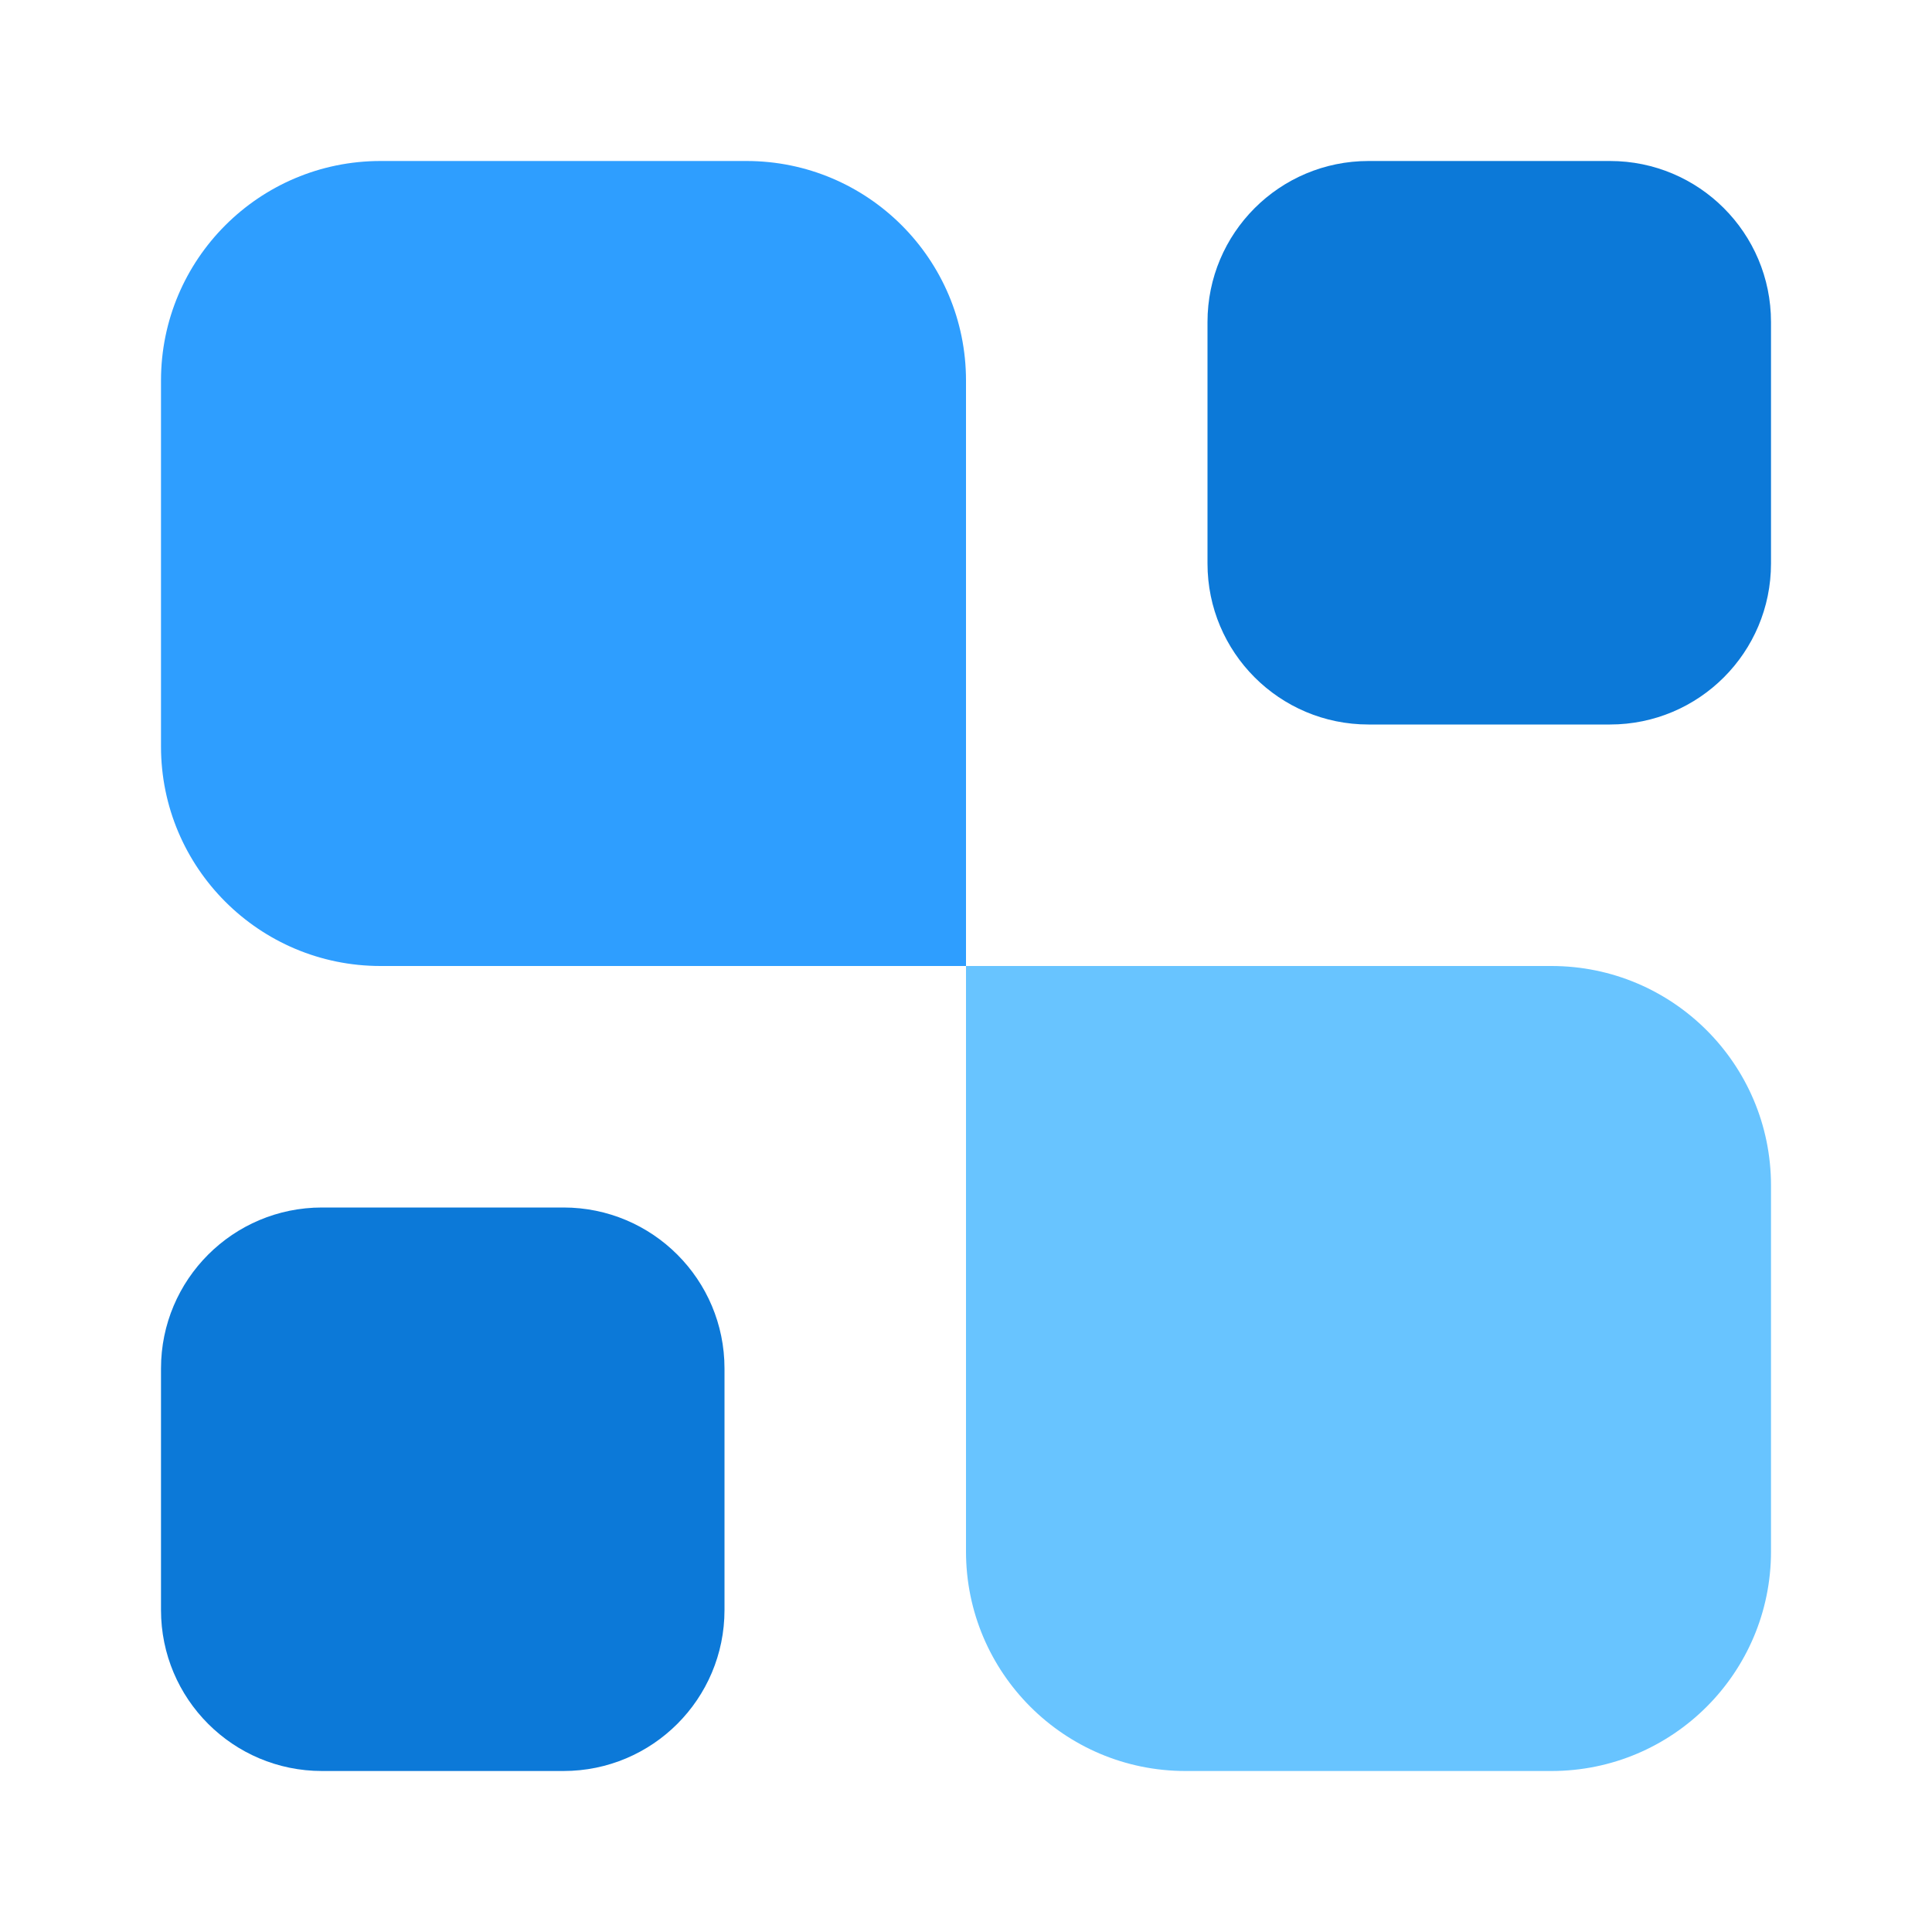
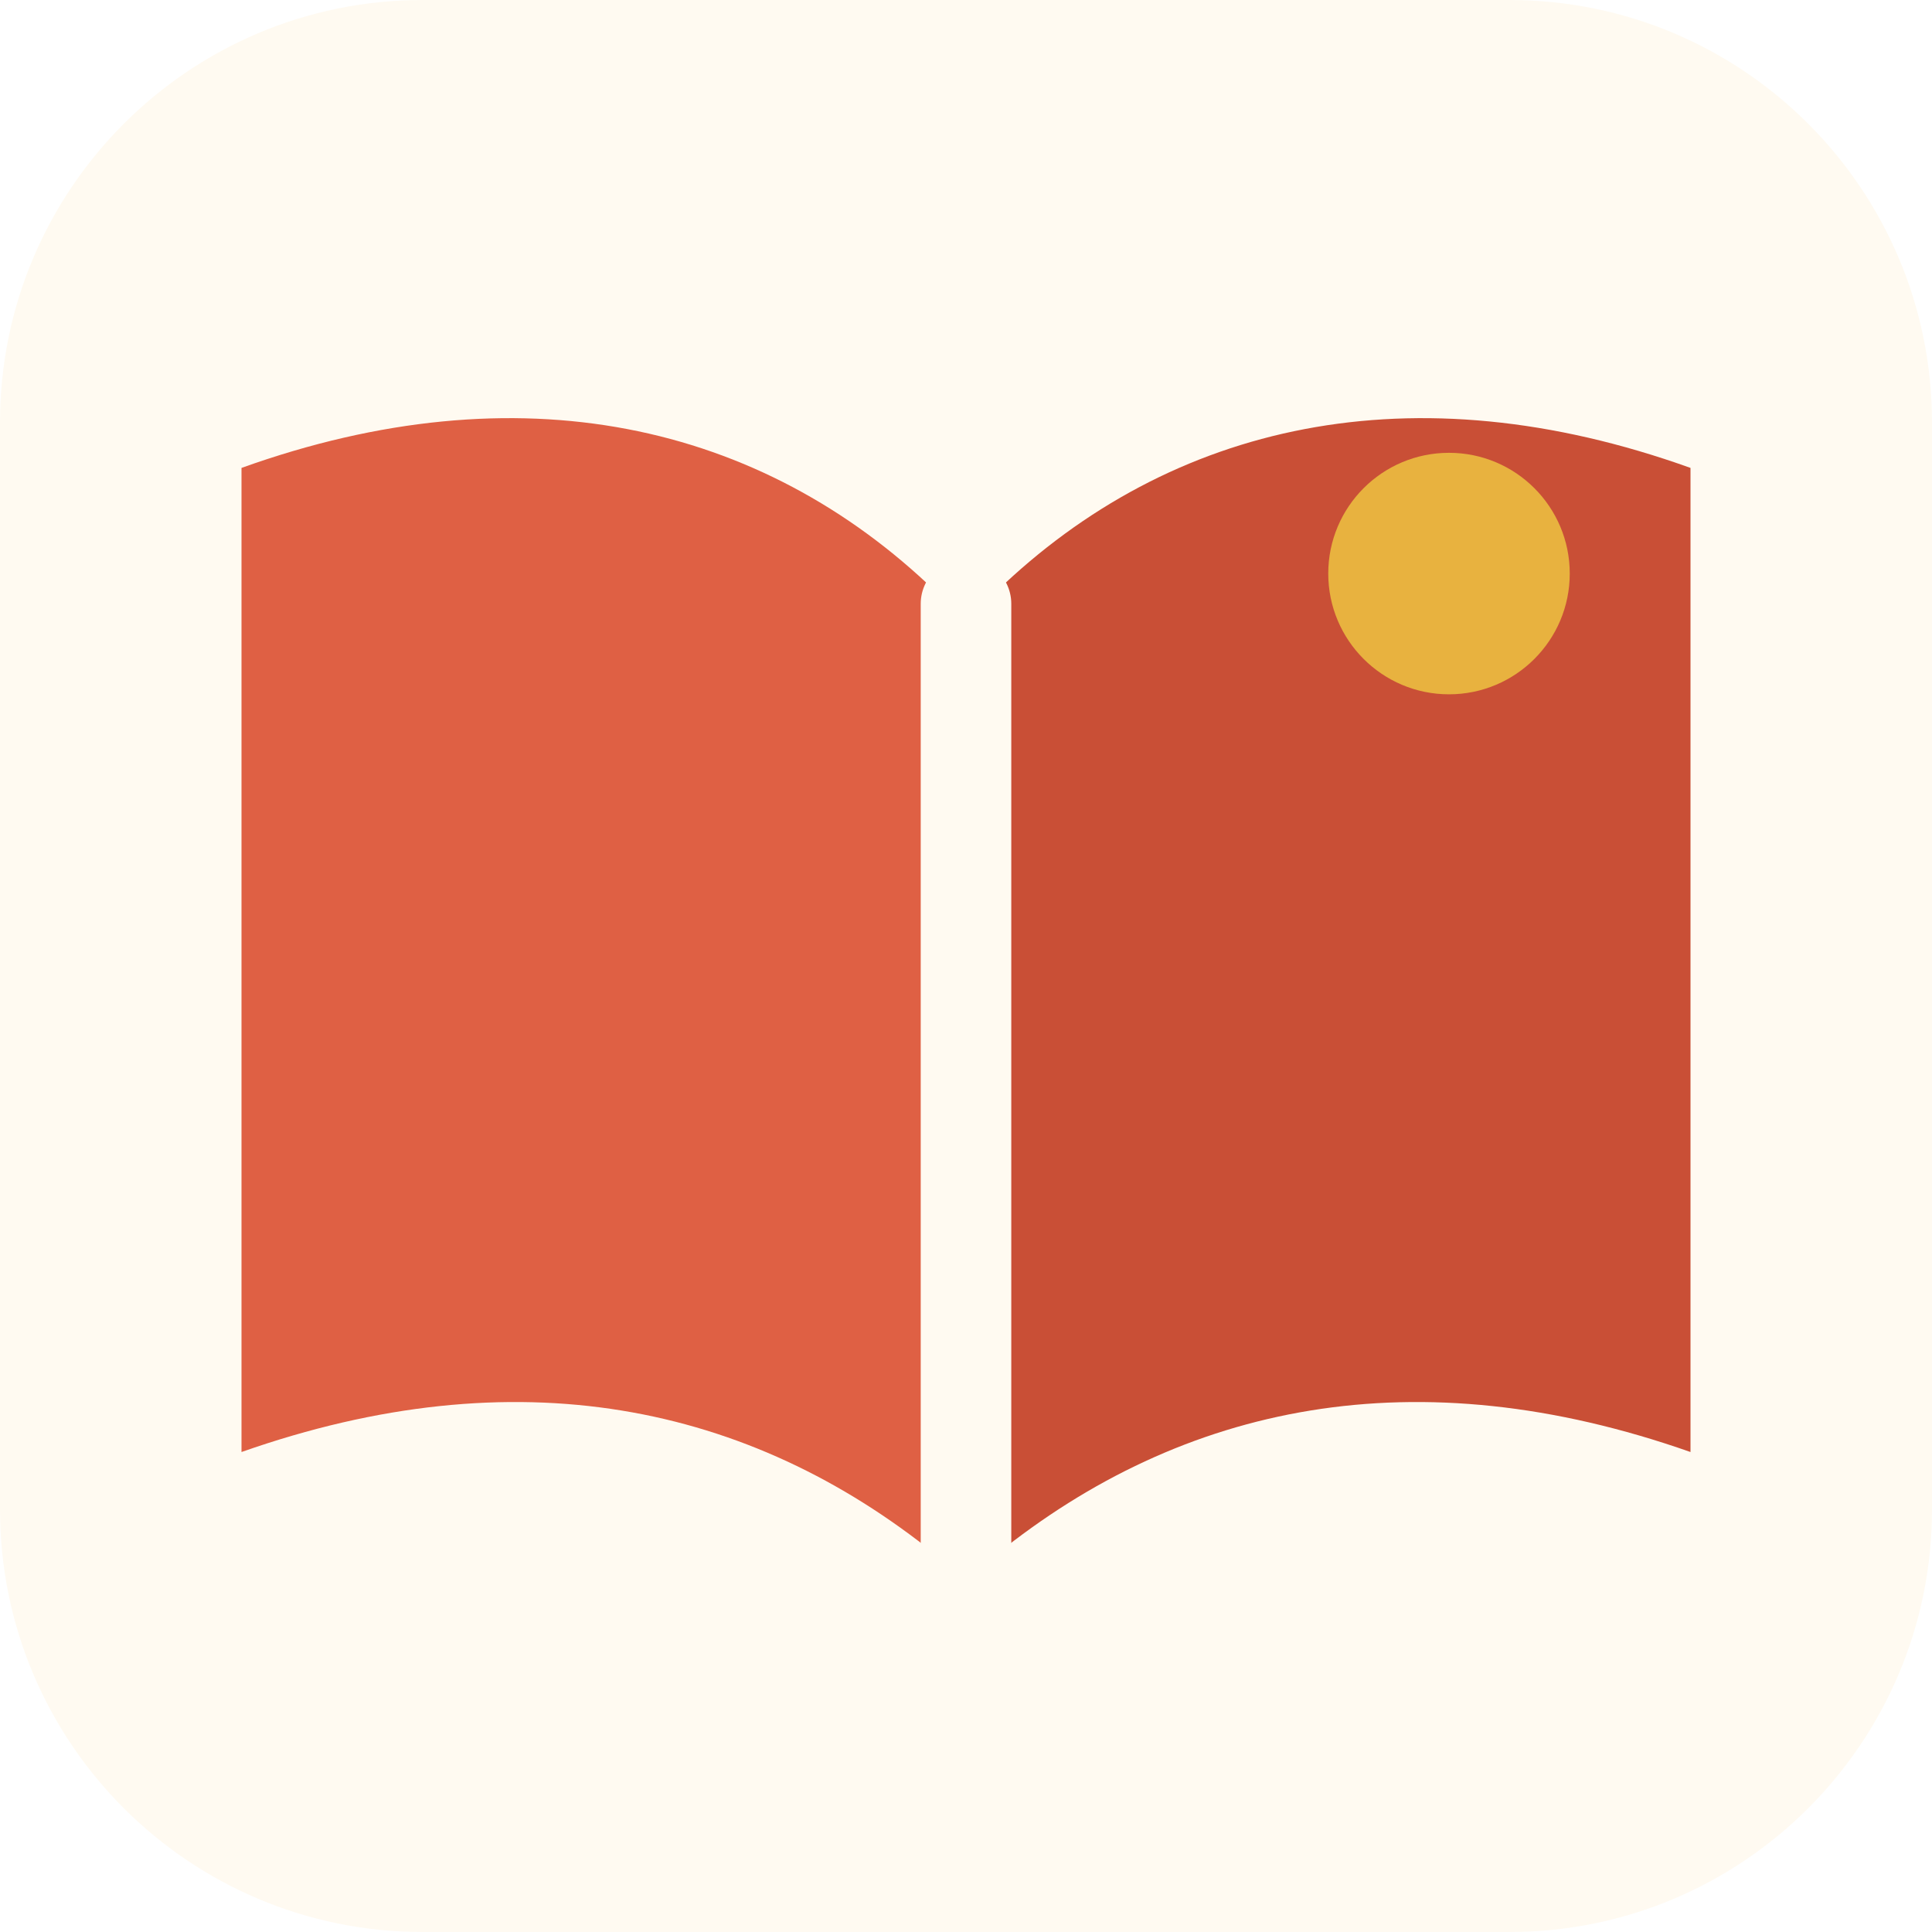
- <svg xmlns="http://www.w3.org/2000/svg" width="24" height="24" viewBox="0 0 24 24" fill="none">
-   <path d="M22 19.273C22 20.779 20.779 22 19.273 22H14.727C13.221 22 12 20.779 12 19.273V12H19.273C20.779 12 22 13.221 22 14.727V19.273Z" fill="#68C4FF" />
-   <path d="M20 2C21.105 2 22 2.895 22 4V7C22 8.105 21.105 9 20 9H17C15.895 9 15 8.105 15 7V4C15 2.895 15.895 2 17 2H20Z" fill="#0C79D8" />
-   <path d="M7 15C8.105 15 9 15.895 9 17V20C9 21.105 8.105 22 7 22H4C2.895 22 2 21.105 2 20V17C2 15.895 2.895 15 4 15H7Z" fill="#0C79D8" />
-   <path d="M12 12H4.727C3.221 12 2 10.779 2 9.273V4.727C2 3.221 3.221 2 4.727 2H9.273C10.779 2 12 3.221 12 4.727V12Z" fill="#2E9EFF" />
+ <svg xmlns="http://www.w3.org/2000/svg" width="64" height="64" viewBox="0 0 64 64" fill="none">
+   <rect width="64" height="64" rx="14" fill="#FFFAF1" />
+   <path d="M8 15.5C17.2 12.2 25.2 14 31 19.6V51.5C24.8 46.5 17.1 44.9 8 48.1V15.5Z" fill="#DF6044" />
+   <path d="M56 15.5C46.8 12.2 38.8 14 33 19.6V51.5C39.2 46.5 46.9 44.9 56 48.1V15.5Z" fill="#C94F36" />
+   <path d="M32 20V52" stroke="#FFFAF1" stroke-width="3" stroke-linecap="round" />
+   <circle cx="48" cy="19" r="4" fill="#E8B23F" />
</svg>
